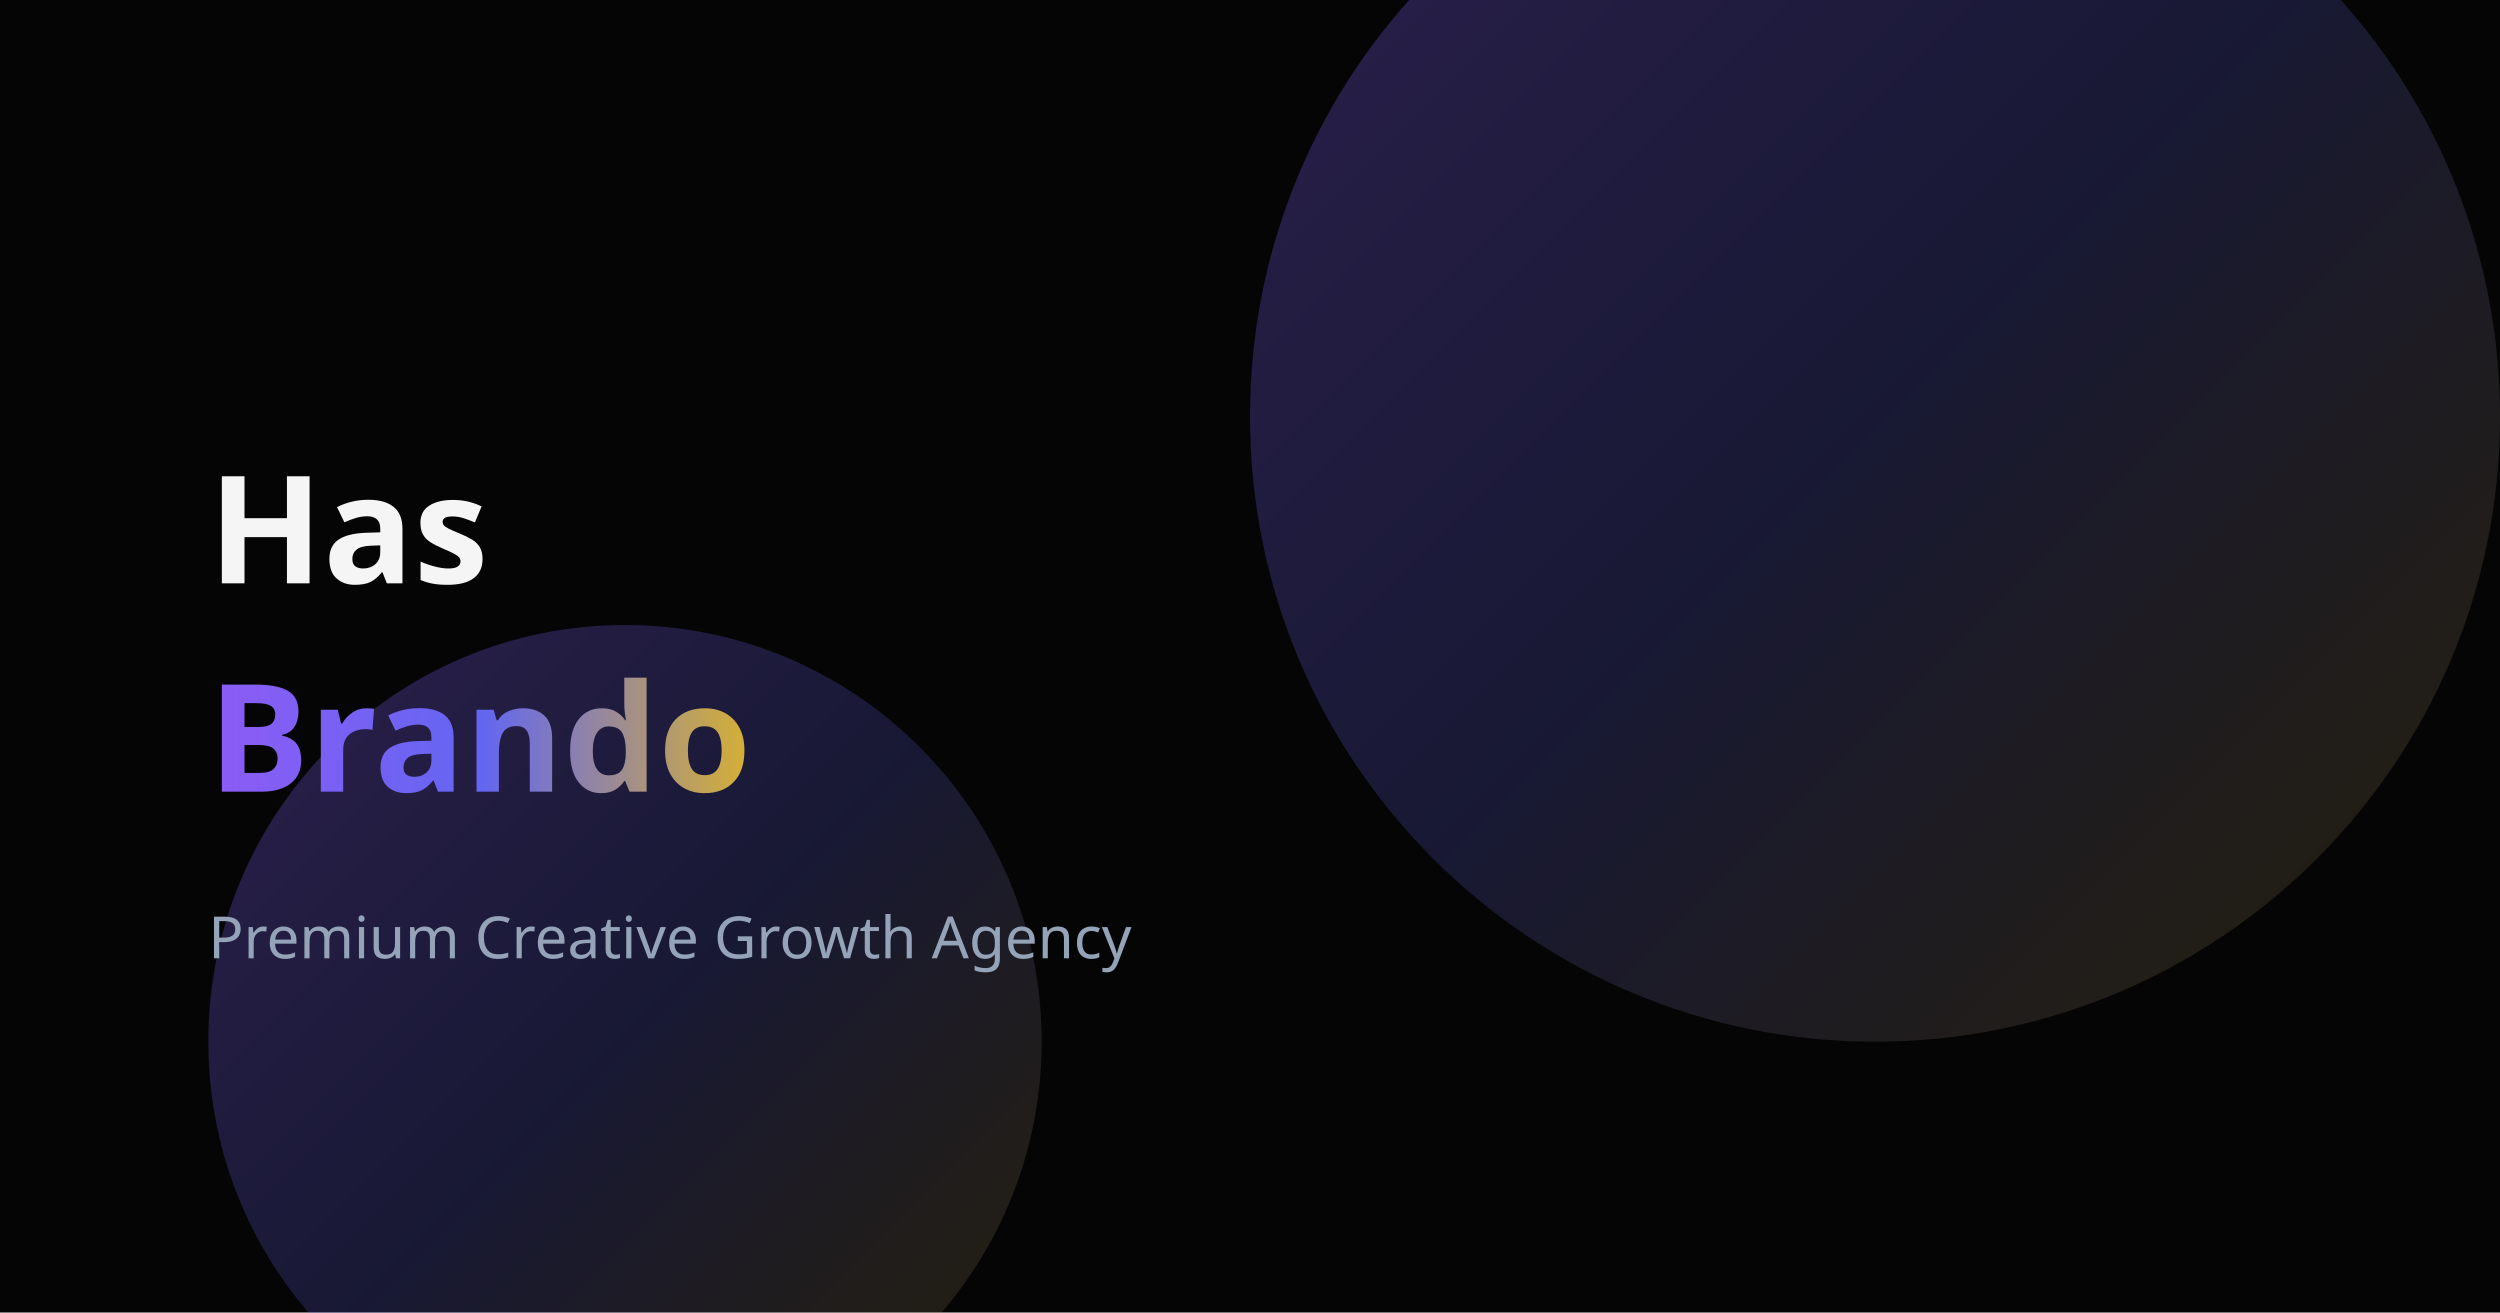
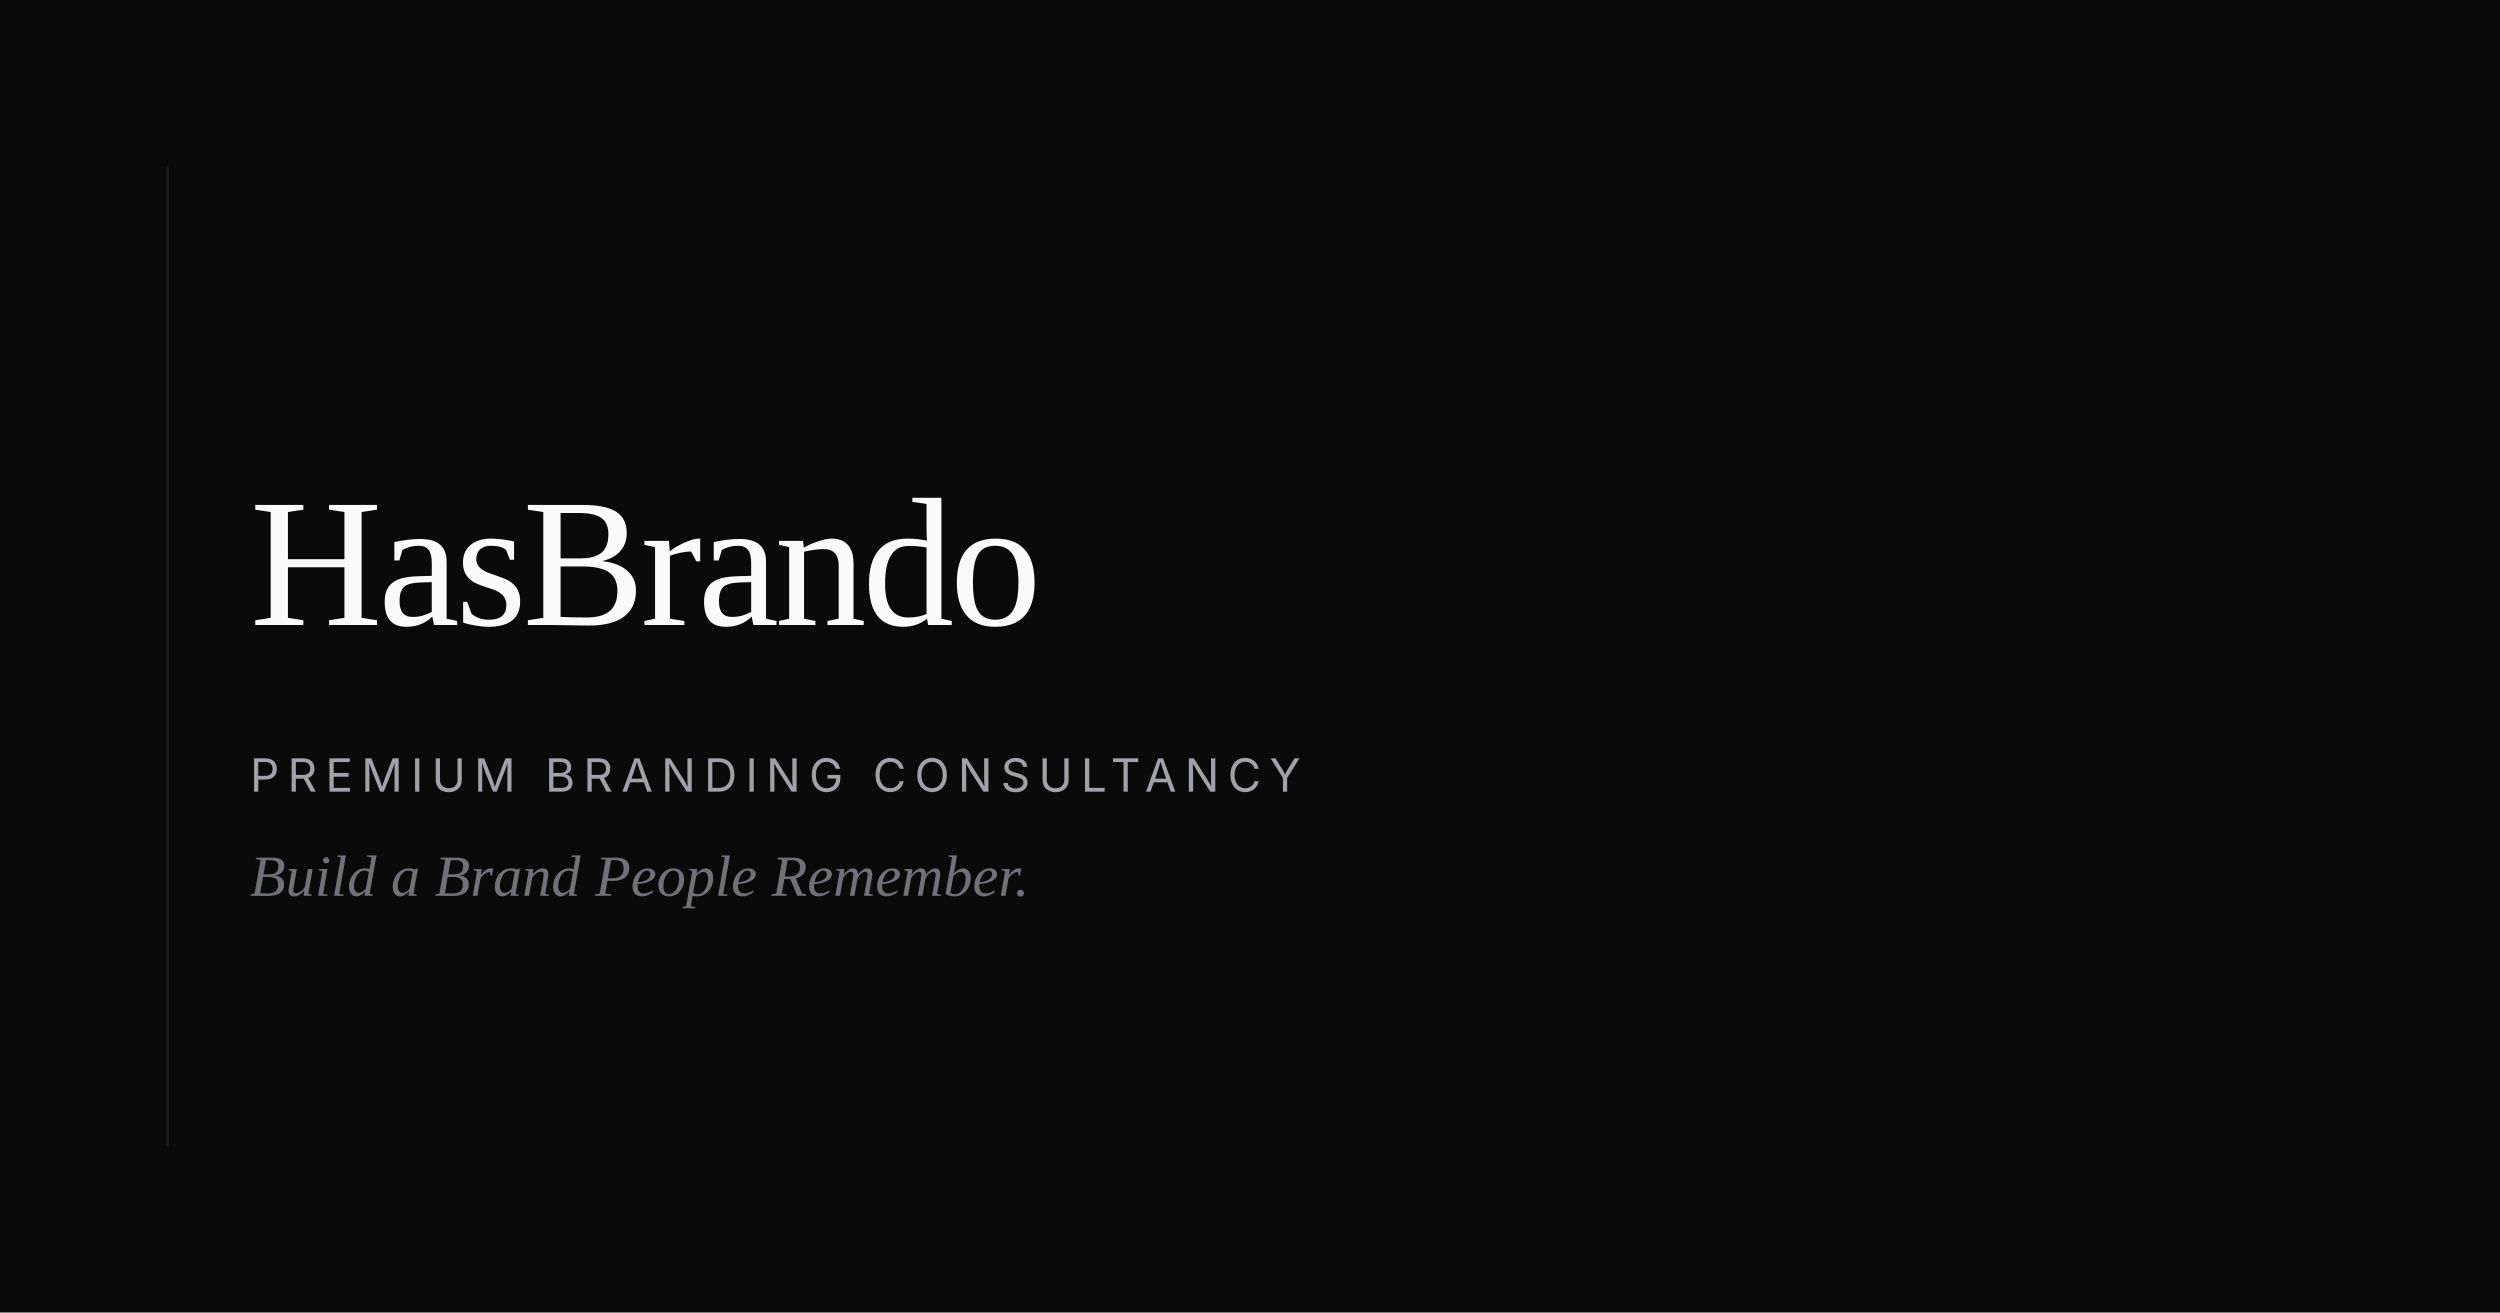
<svg xmlns="http://www.w3.org/2000/svg" width="1200" height="630" viewBox="0 0 1200 630" fill="none">
-   <rect width="1200" height="630" fill="#050505" />
-   <defs>
-     <linearGradient id="g" x1="0%" y1="0%" x2="100%" y2="100%">
-       <stop offset="0%" stop-color="#8B5CF6" stop-opacity="0.3" />
-       <stop offset="50%" stop-color="#6366F1" stop-opacity="0.2" />
-       <stop offset="100%" stop-color="#D4AF37" stop-opacity="0.15" />
-     </linearGradient>
-     <linearGradient id="t" x1="0%" y1="0%" x2="100%" y2="0%">
-       <stop offset="0%" stop-color="#8B5CF6" />
-       <stop offset="50%" stop-color="#6366F1" />
-       <stop offset="100%" stop-color="#D4AF37" />
-     </linearGradient>
-   </defs>
-   <circle cx="900" cy="200" r="300" fill="url(#g)" />
-   <circle cx="300" cy="500" r="200" fill="url(#g)" />
-   <text x="100" y="280" font-family="system-ui, sans-serif" font-size="72" font-weight="700" fill="#F5F5F5">Has</text>
-   <text x="100" y="380" font-family="system-ui, sans-serif" font-size="72" font-weight="700" fill="url(#t)">Brando</text>
-   <text x="100" y="460" font-family="system-ui, sans-serif" font-size="28" fill="#94A3B8">Premium Creative Growth Agency</text>
+   <rect width="1200" height="630" fill="#0A0A0A" />
+   <rect x="80" y="80" width="1" height="470" fill="#FFFFFF" opacity="0.08" />
+   <text x="120" y="300" font-family="Georgia, 'Times New Roman', serif" font-size="88" font-weight="400" fill="#FAFAFA" letter-spacing="-2">HasBrando</text>
+   <text x="120" y="380" font-family="system-ui, -apple-system, sans-serif" font-size="22" fill="#A1A1AA" letter-spacing="4">PREMIUM BRANDING CONSULTANCY</text>
+   <text x="120" y="430" font-family="Georgia, 'Times New Roman', serif" font-size="28" fill="#71717A" font-style="italic">Build a Brand People Remember.</text>
</svg>
